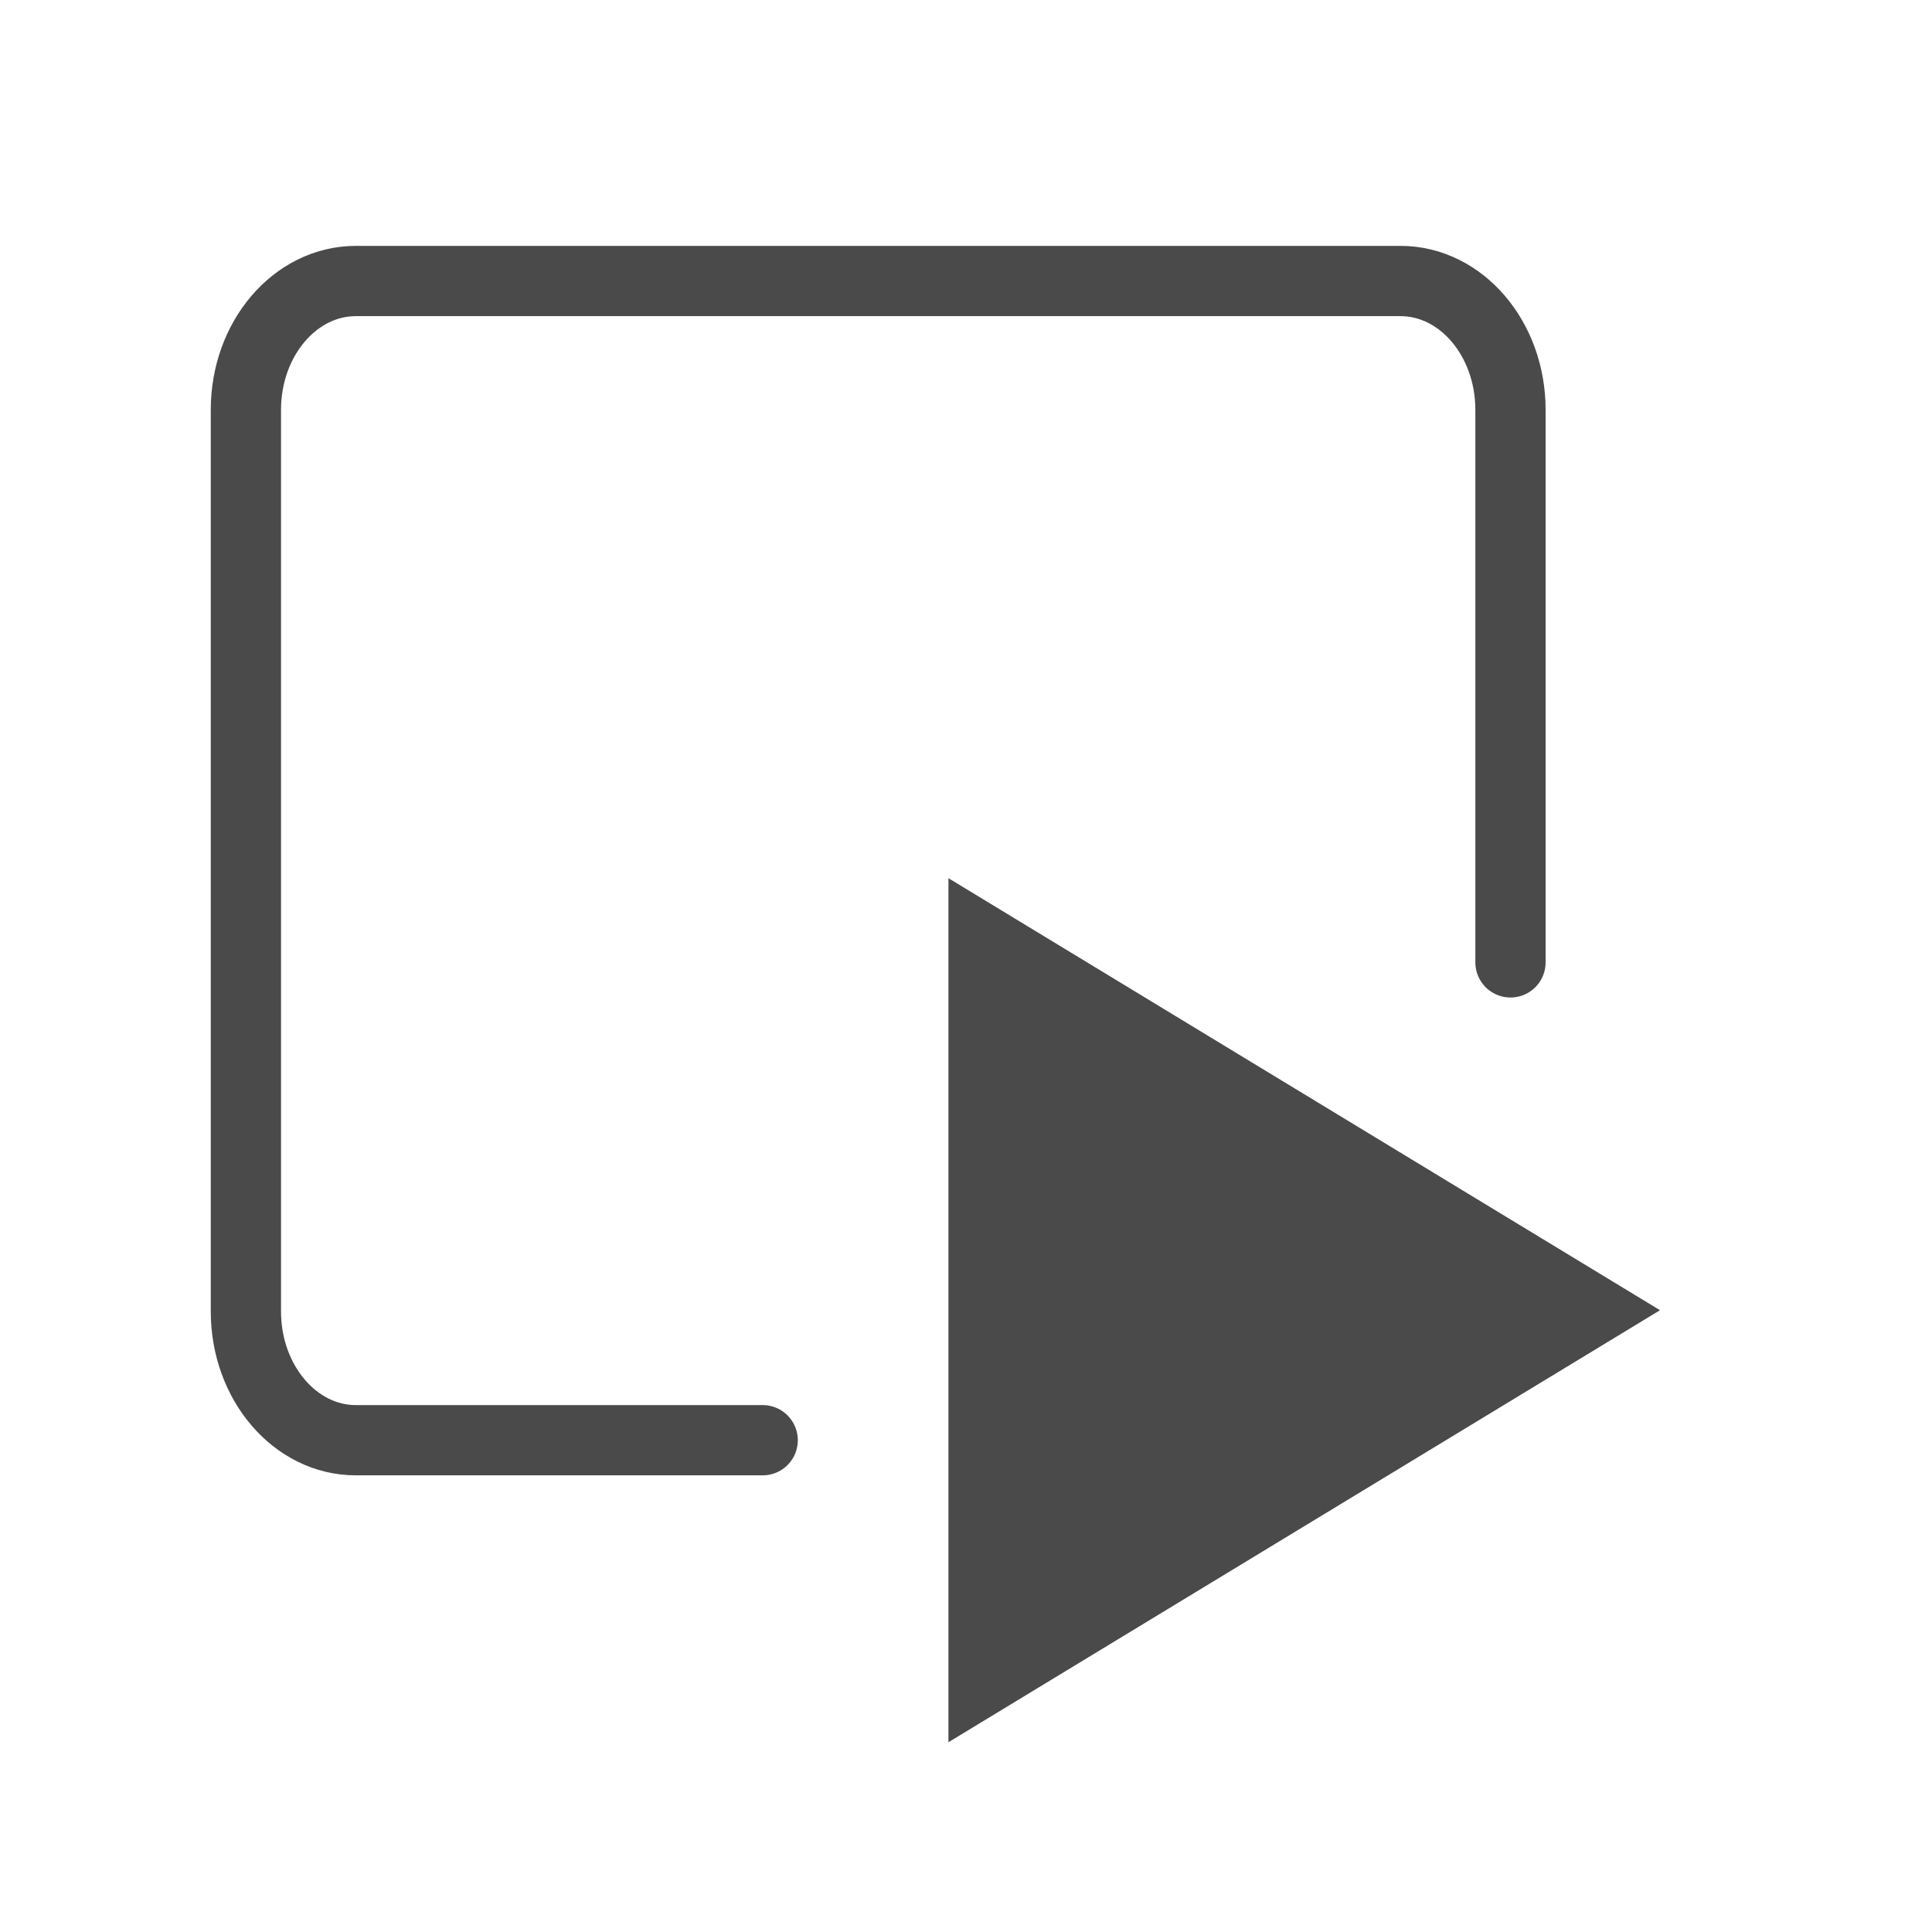
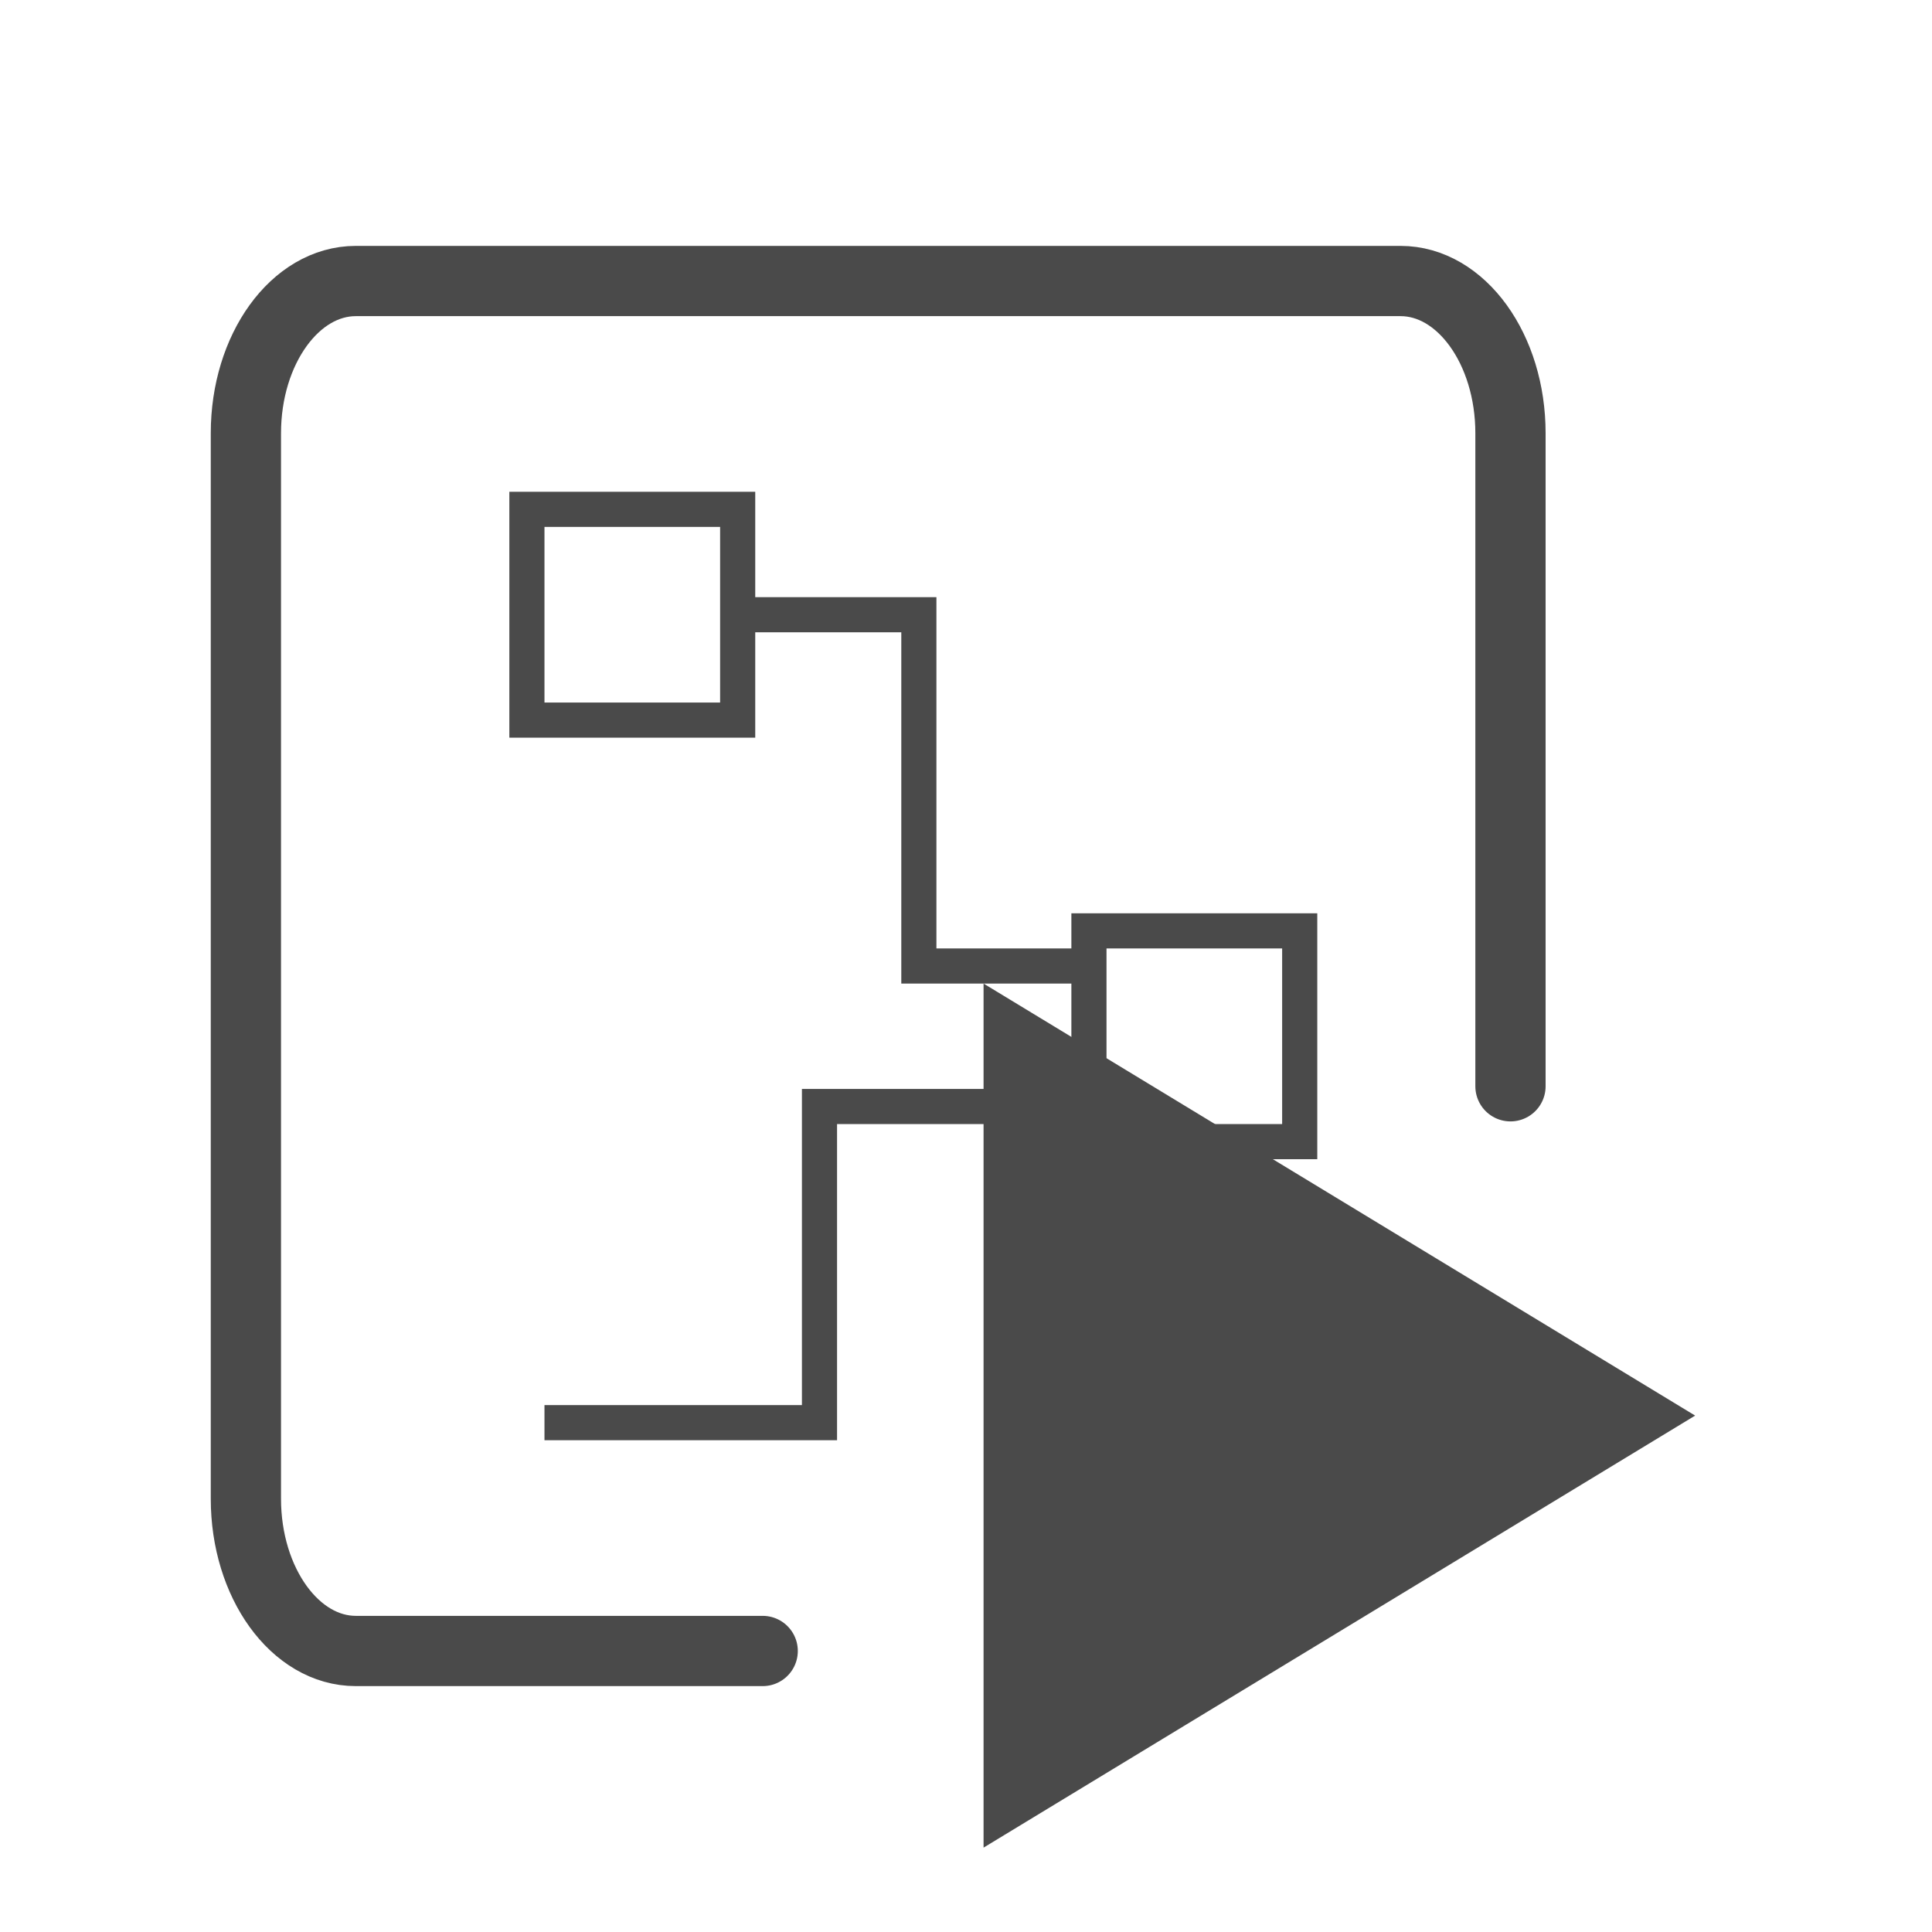
<svg xmlns="http://www.w3.org/2000/svg" width="55px" height="55px" viewBox="0 0 55 55" version="1.1">
  <g id="app_simulator" stroke="none" stroke-width="1" fill="none" fill-rule="evenodd">
-     <path d="M22.103,6.5 L37.833,6.5 C39.858,6.5 41.5,7.902 41.5,9.63 L41.5,39.37 C41.5,41.098 39.858,42.5 37.833,42.5 L12.167,42.5 C10.142,42.5 8.5,41.098 8.5,39.37 L8.5,27.788" id="Rectangle-7" stroke="#4A4A4A" stroke-width="2" stroke-linecap="round" transform="translate(25, 24.5) scale(1, -1) rotate(90) translate(-25, -24.5) " />
-     <polygon id="Triangle-2" fill="#4A4A4A" points="47.257 37.299 27 49.598 27 25" />
+     <path d="M21.576,9.5 L40.167,9.5 C42.56,9.5 44.5,10.902 44.5,12.63 L44.5,42.37 C44.5,44.098 42.56,45.5 40.167,45.5 L9.833,45.5 C7.44,45.5 5.5,44.098 5.5,42.37 L5.5,30.788" id="Rectangle-7" stroke="#4A4A4A" stroke-width="2" stroke-linecap="round" transform="translate(25, 27.5) scale(1, -1) rotate(90) translate(-25, -27.5) " />
+     <polygon id="Triangle-2" fill="#4A4A4A" points="48.257 40.299 28 52.598 28 28" />
+     <rect id="Rectangle" stroke="#4A4A4A" x="31" y="26.5" width="6" height="6" />
+     <rect id="Rectangle" stroke="#4A4A4A" x="15" y="14.5" width="6" height="6" />
+     <polyline id="Line" stroke="#4A4A4A" stroke-linecap="square" points="16 40.5 23.329 40.5 23.329 31.5 30.658 31.5" />
+     <polyline id="Line" stroke="#4A4A4A" stroke-linecap="square" transform="translate(26.1582, 22.5) scale(1, -1) translate(-26.1582, -22.5) " points="21.658 27.5 26.158 27.5 26.158 17.5 30.658 17.5" />
  </g>
</svg>
